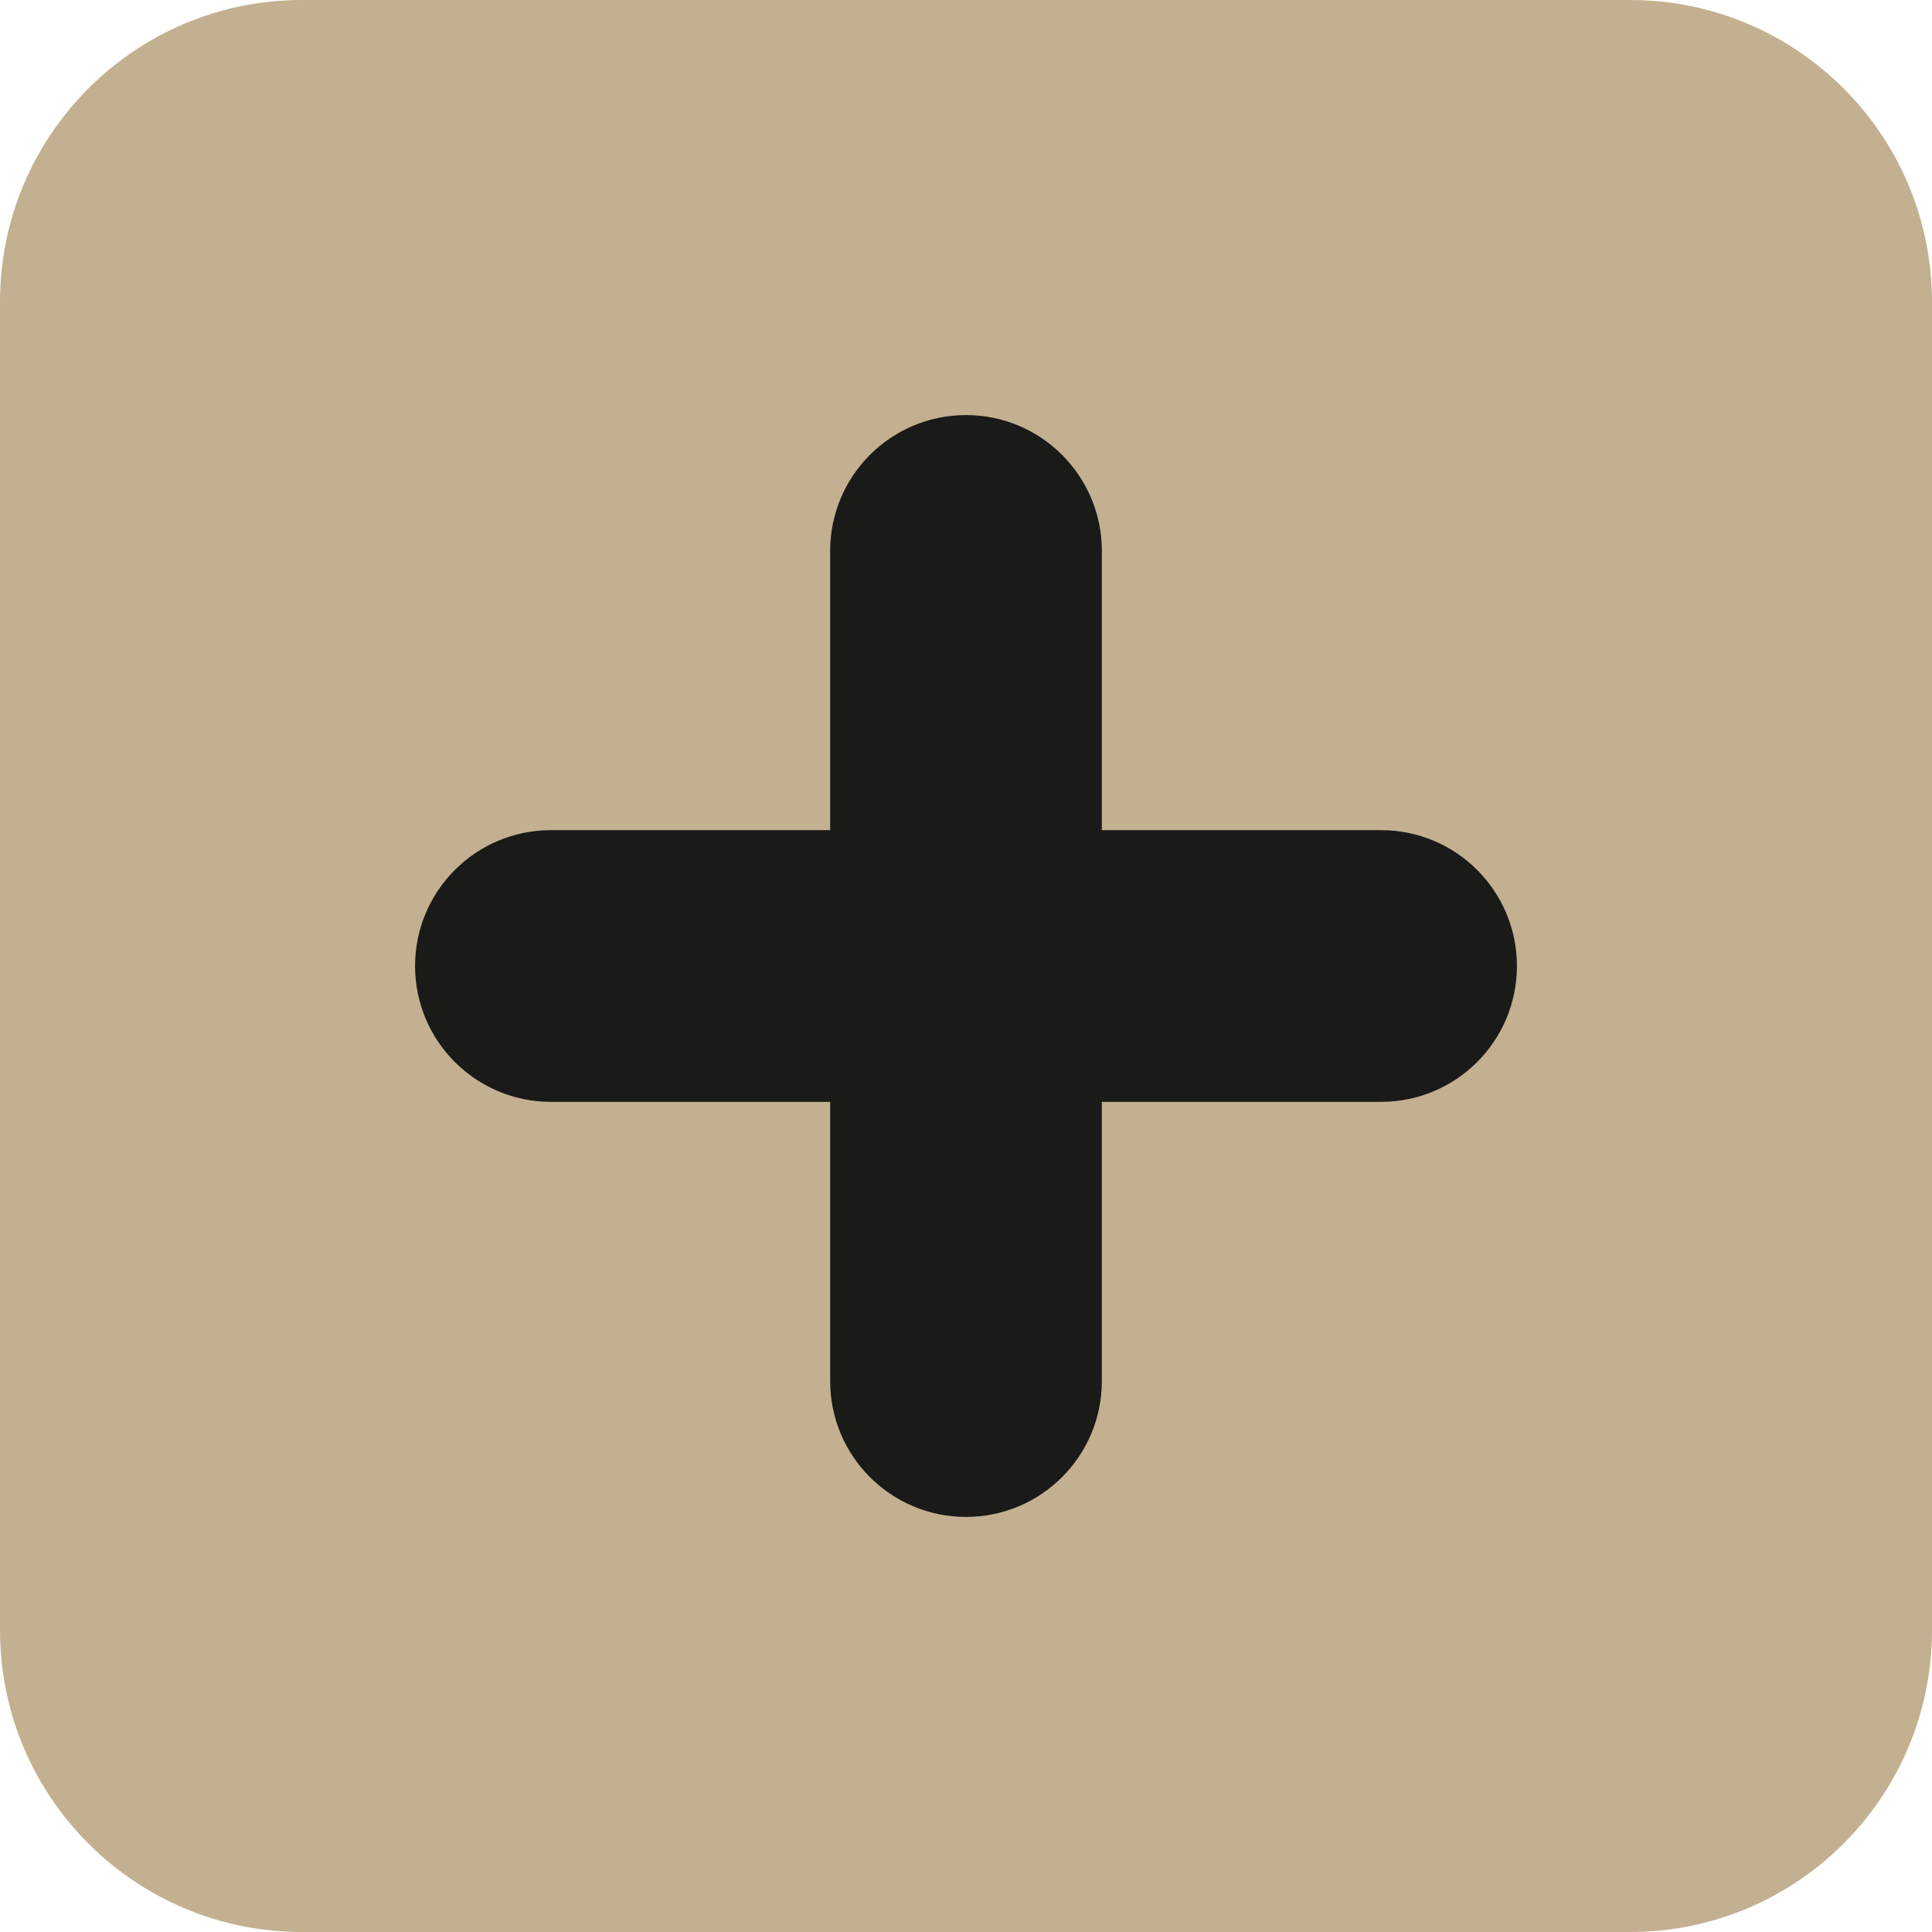
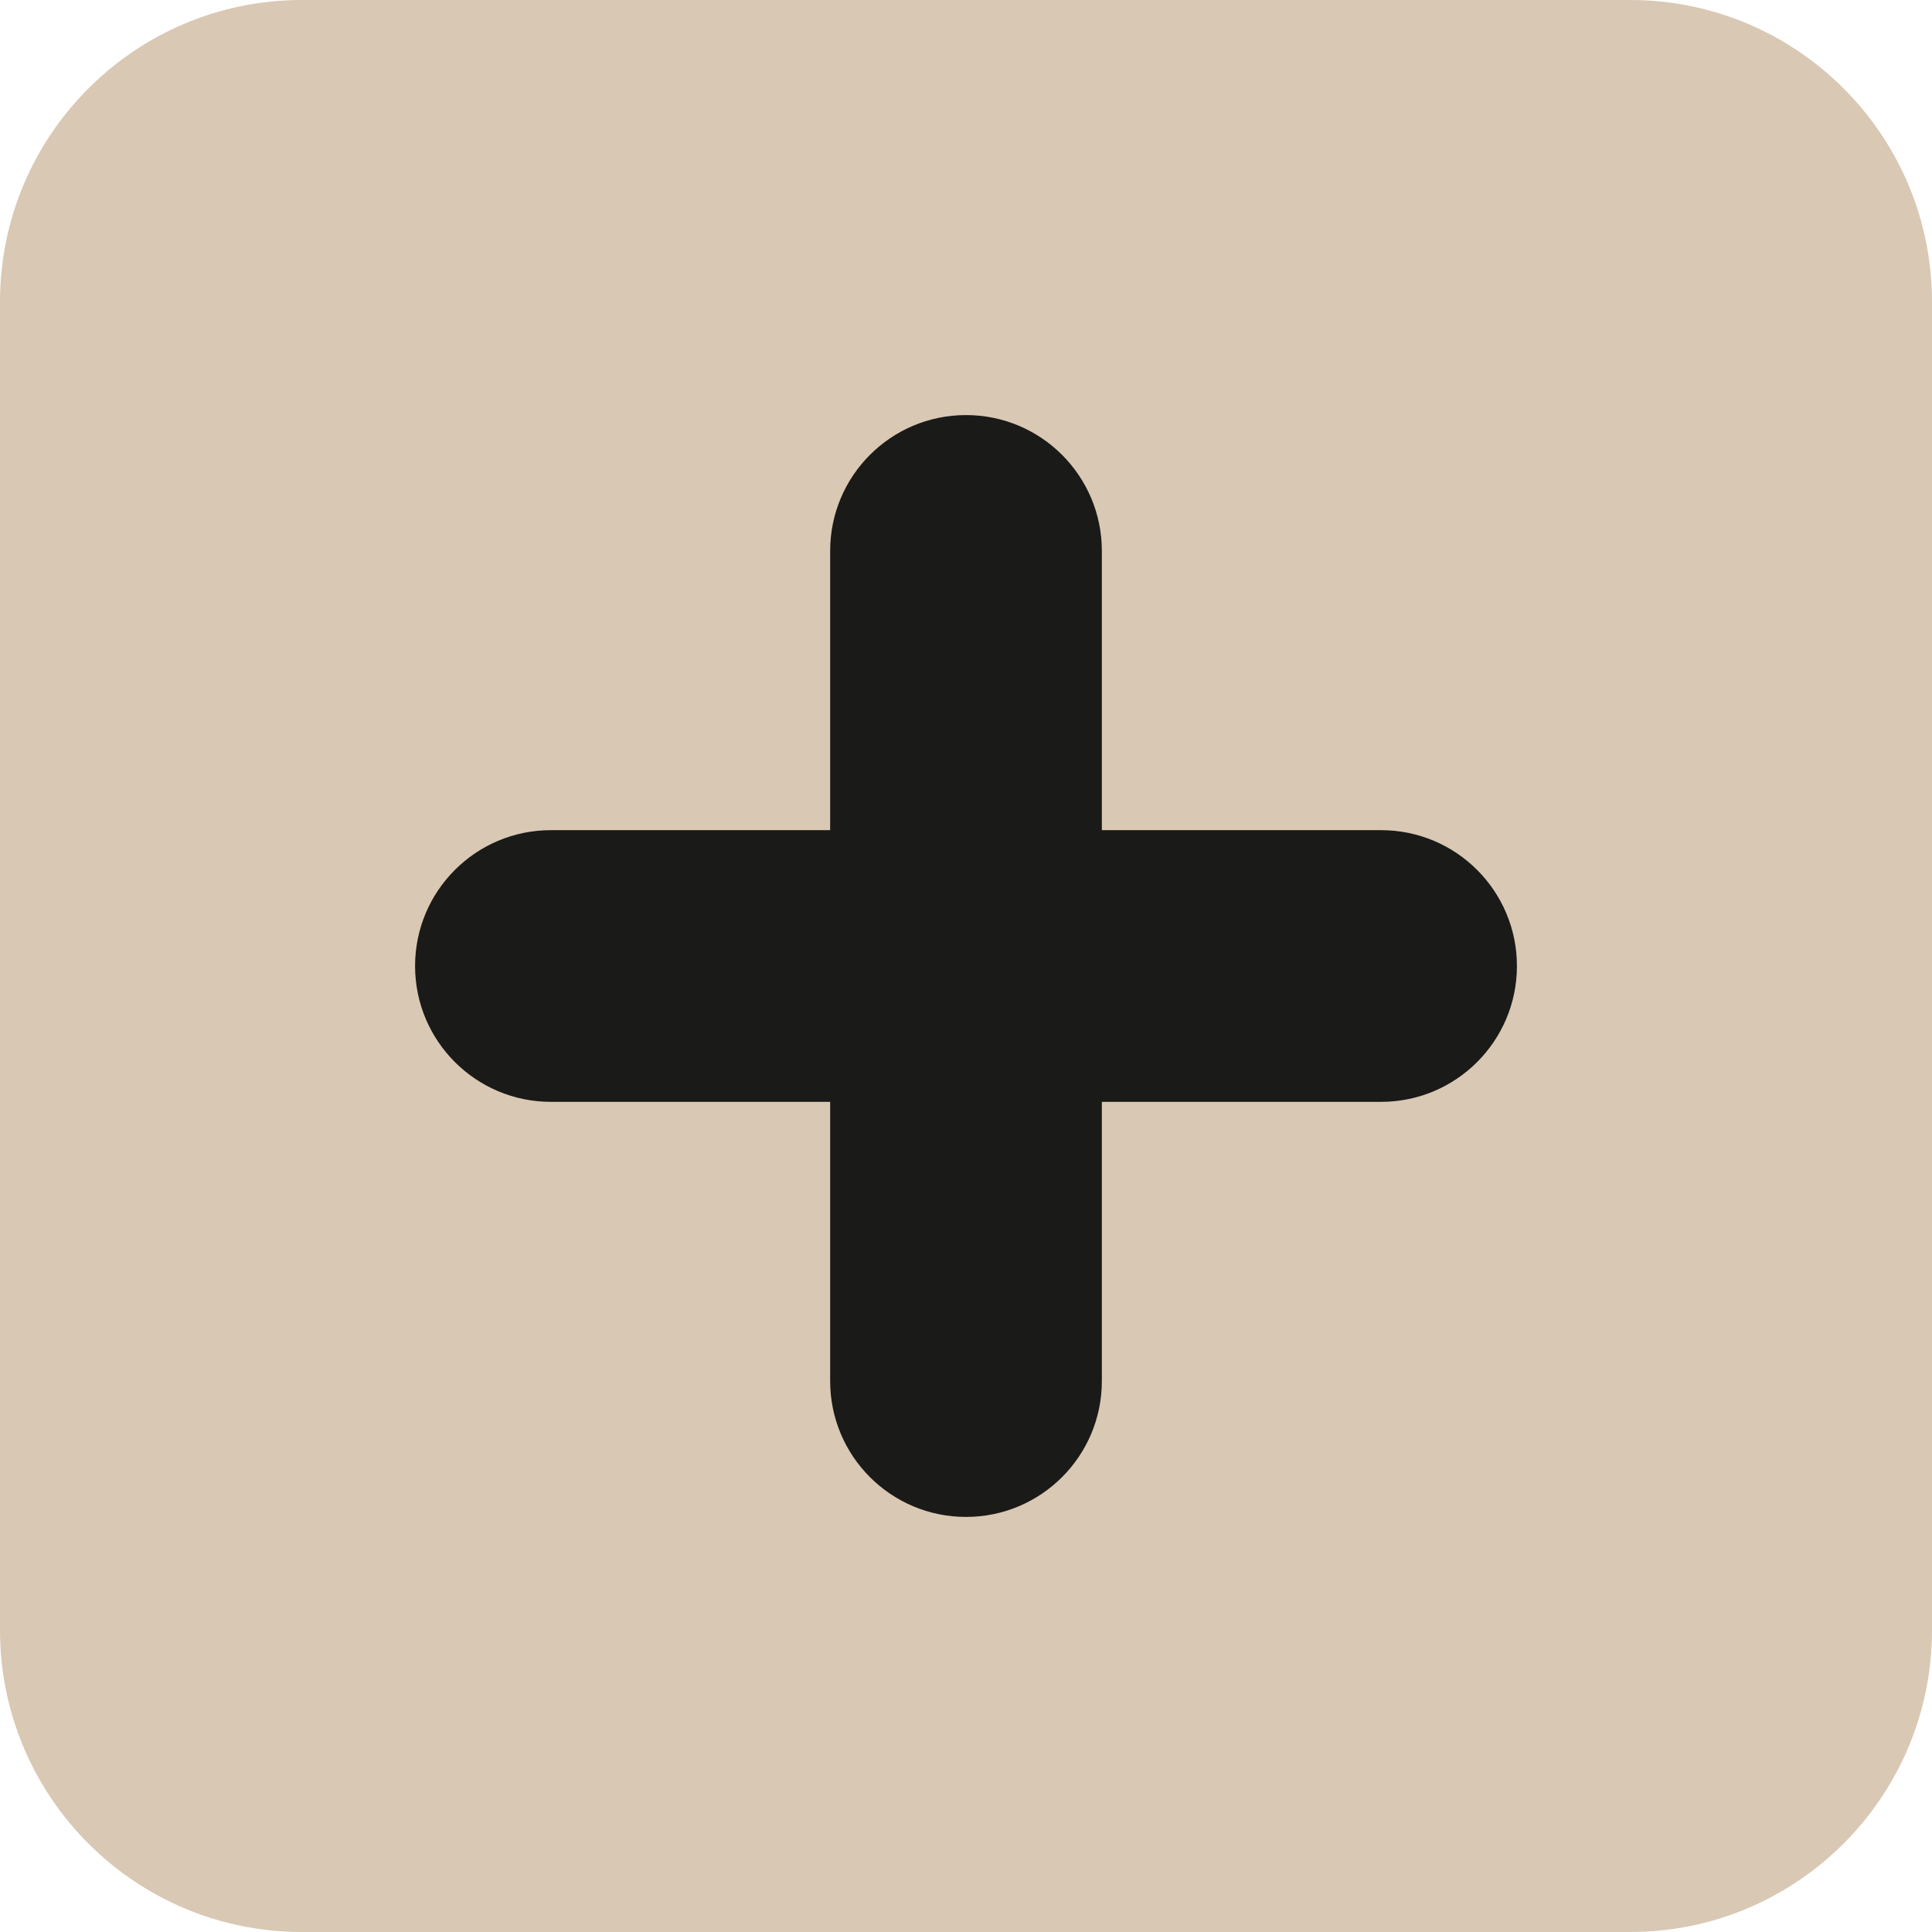
<svg xmlns="http://www.w3.org/2000/svg" viewBox="0 0 512 512">
-   <rect width="512" height="512" rx="80" fill="#C3B091" />
+   <rect width="512" height="512" rx="80" fill="#D9C8B4" />
  <rect x="220" y="110" width="72" height="292" rx="36" fill="#1a1a18" />
  <rect x="110" y="220" width="292" height="72" rx="36" fill="#1a1a18" />
</svg>
